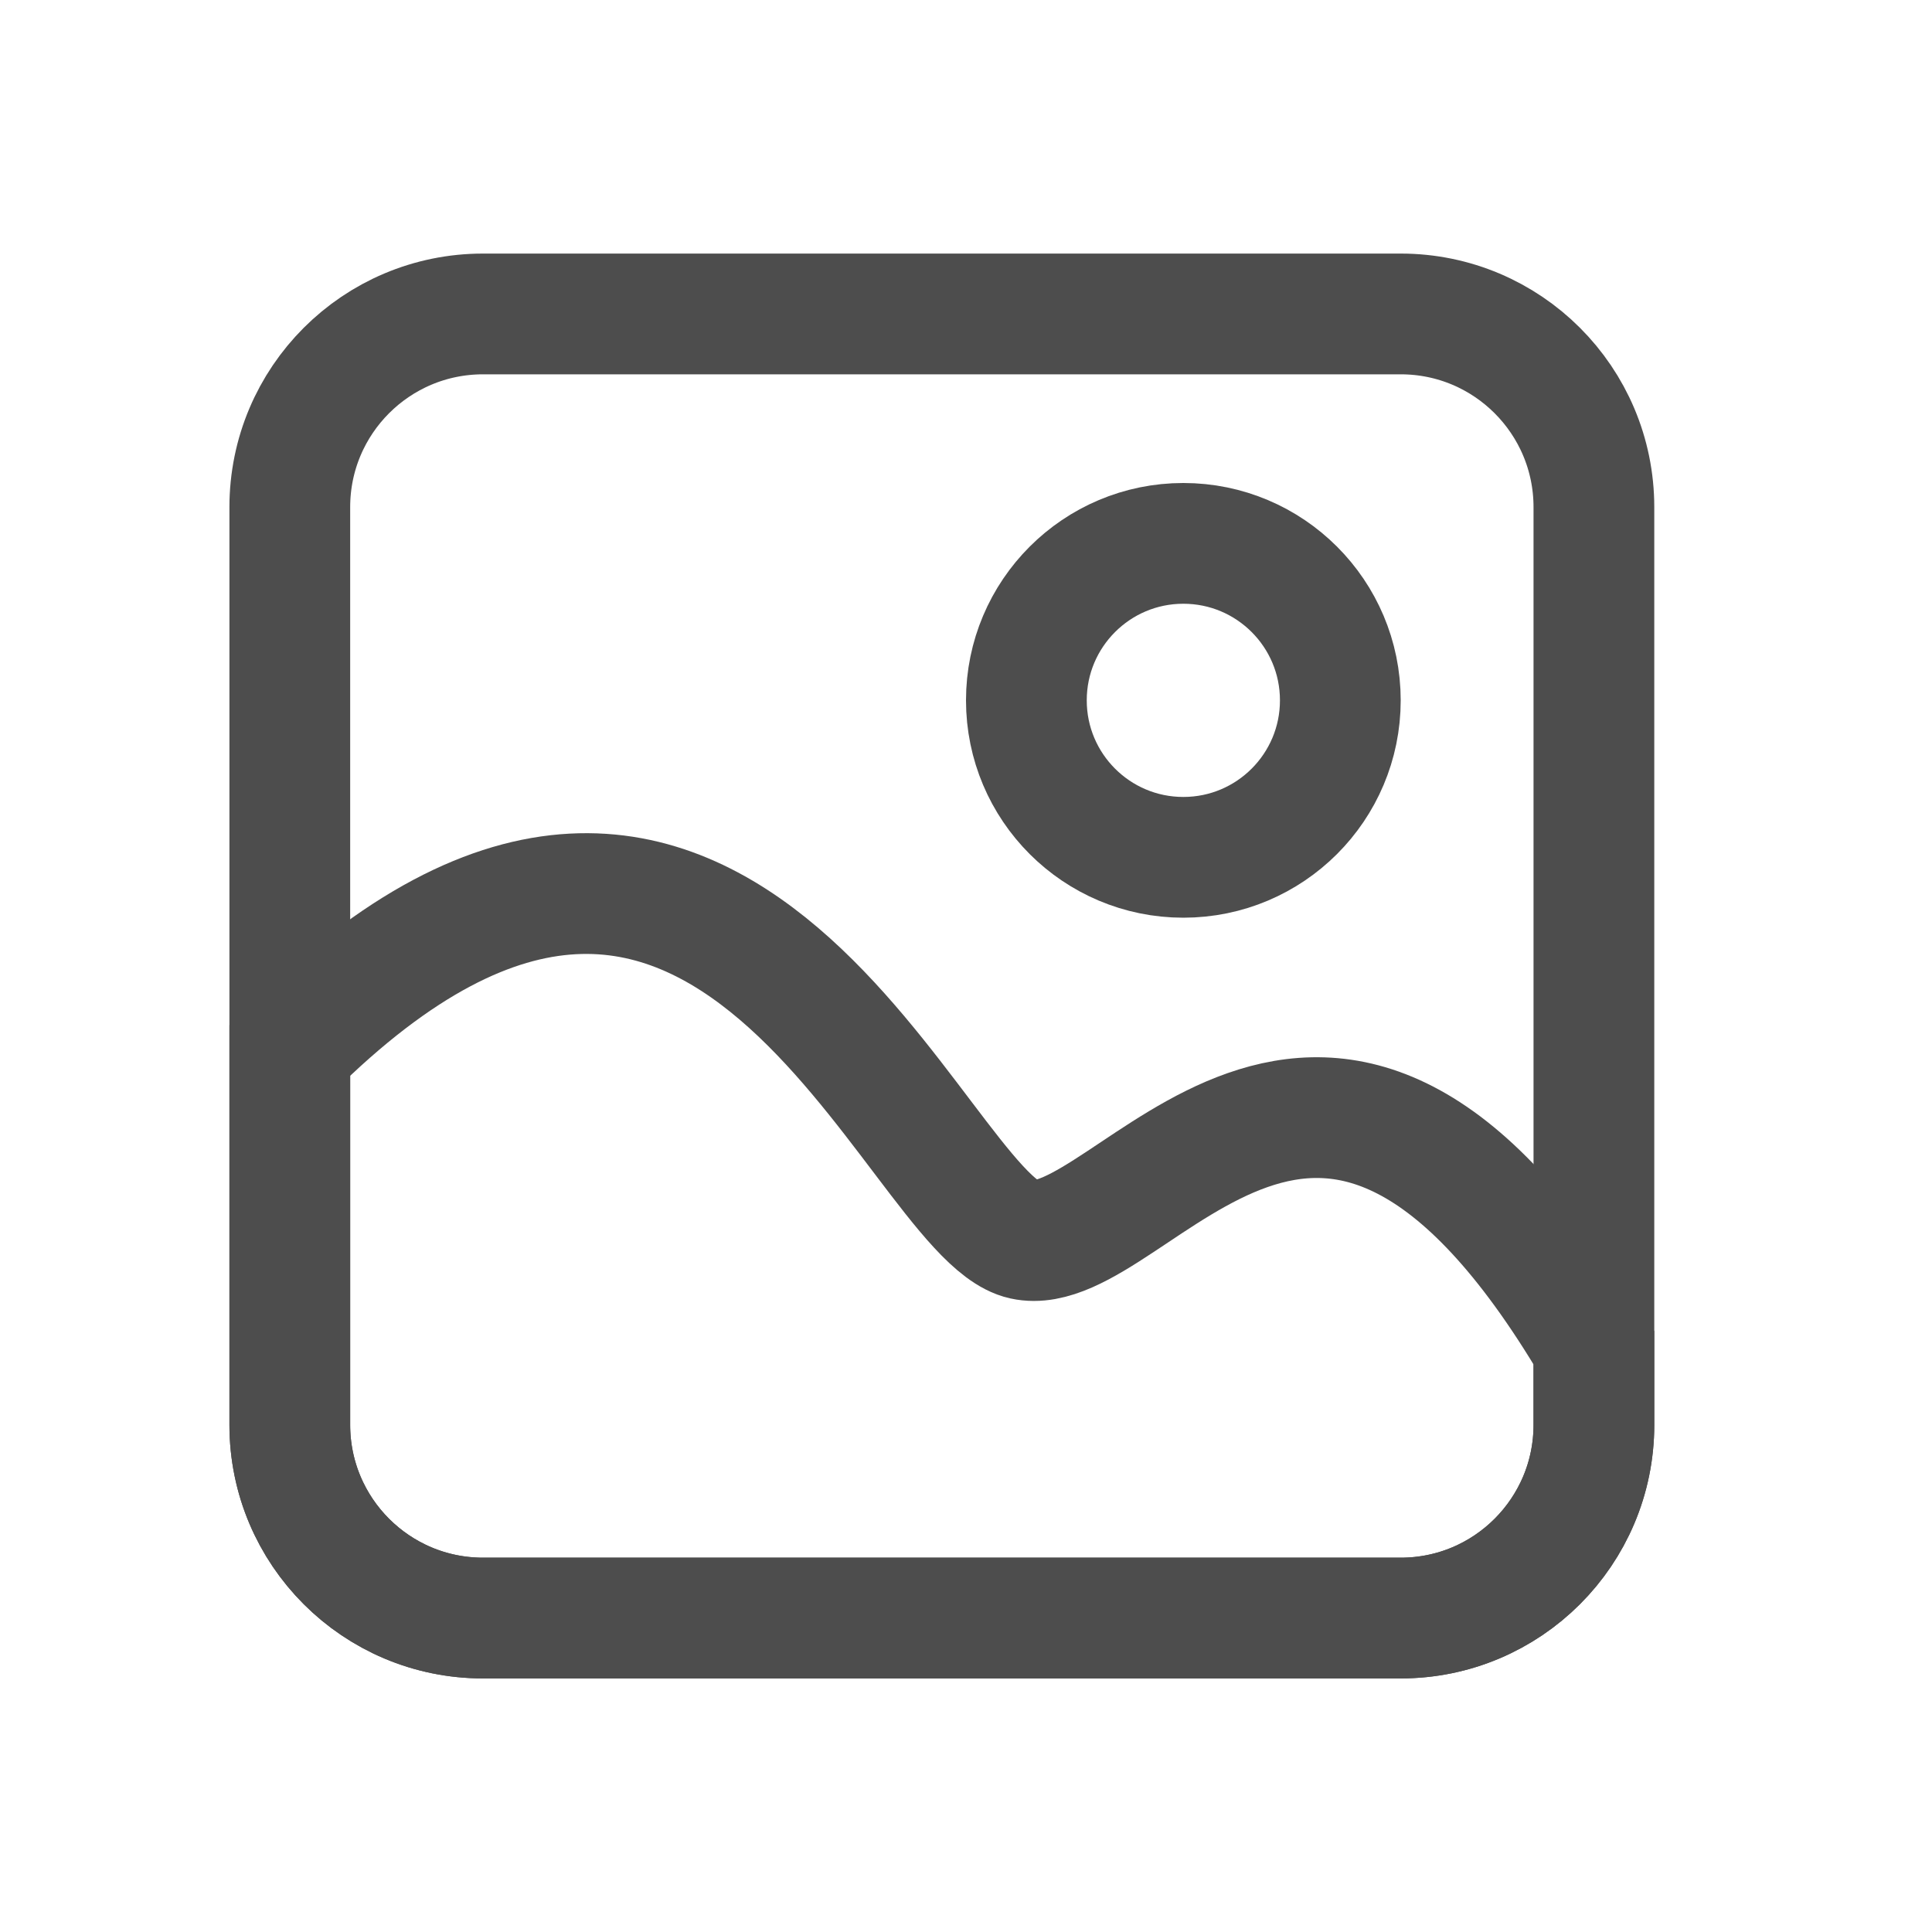
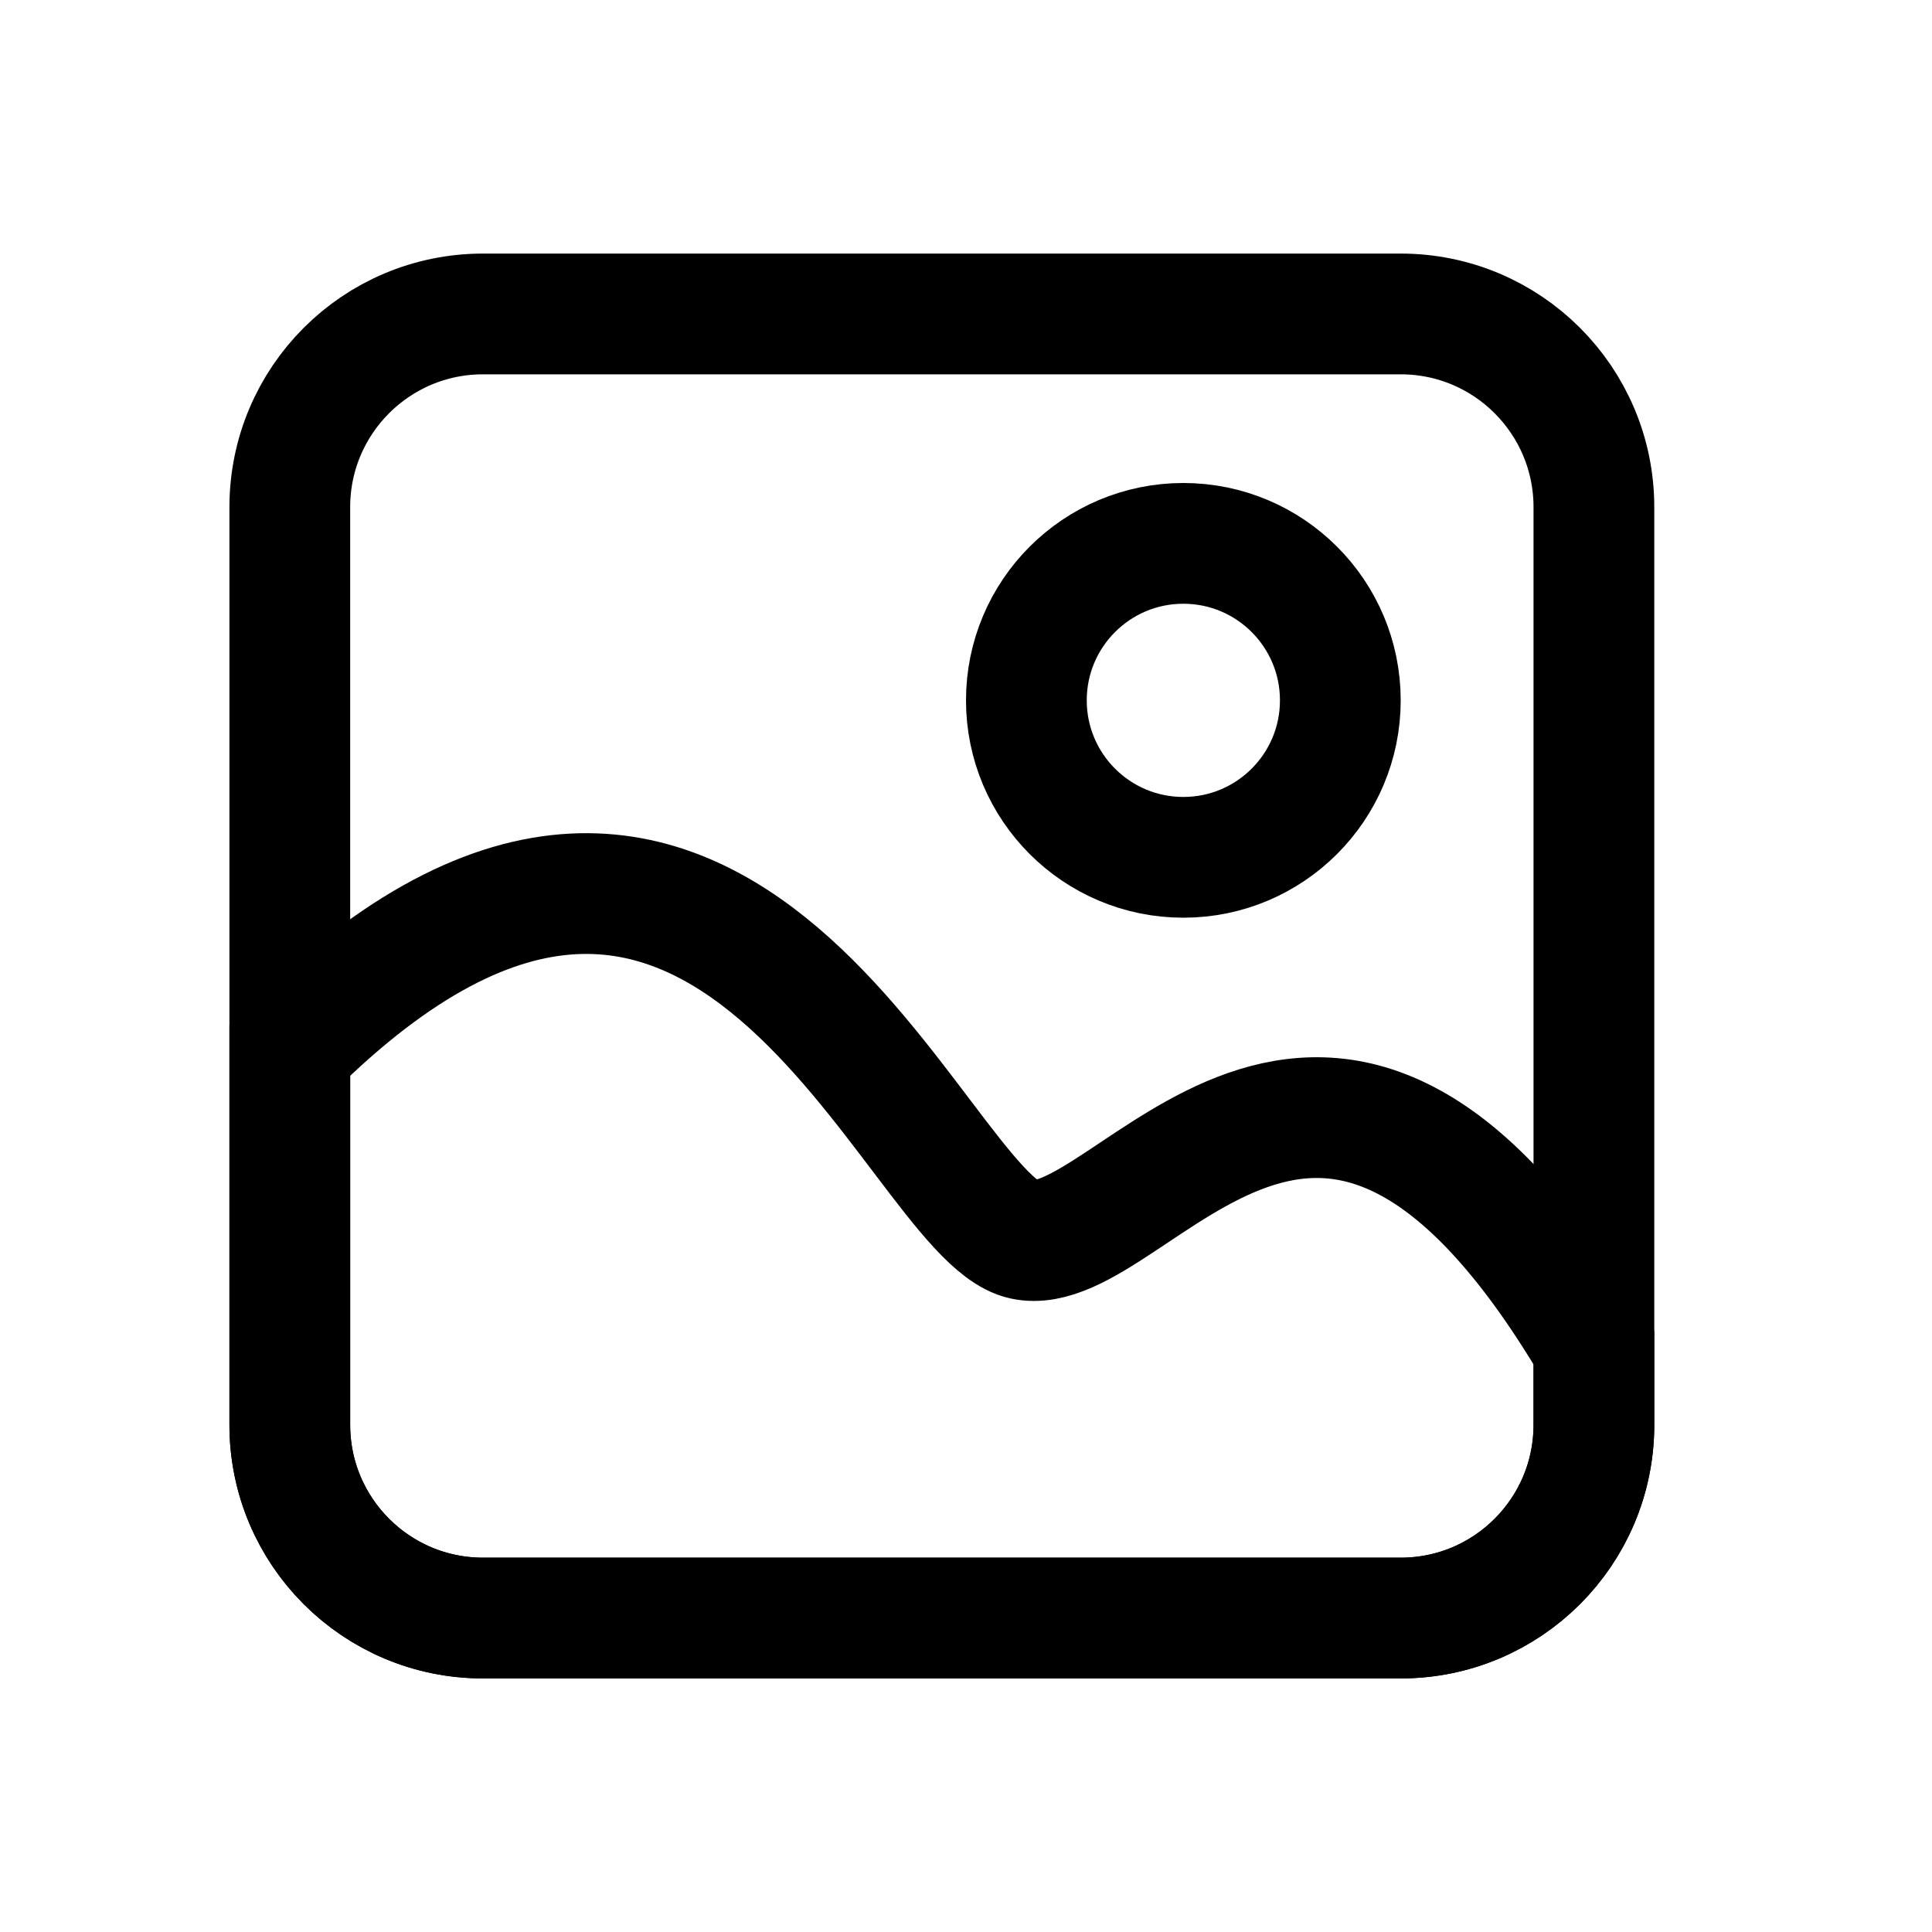
<svg xmlns="http://www.w3.org/2000/svg" width="40" height="40" viewBox="0 0 40 40" fill="none">
-   <rect x="6" y="6.5" width="27" height="27" rx="4" stroke="#4D4D4D" stroke-width="2.5" />
-   <path d="M21.188 25.662C18.938 25.17 15 12.786 6 21.744V29.5C6 31.709 7.791 33.5 10 33.5H29C31.209 33.5 33 31.709 33 29.5V27.902C27.375 18.385 23.438 26.155 21.188 25.662Z" stroke="#4D4D4D" stroke-width="2.5" stroke-linecap="round" />
-   <circle cx="24.5" cy="14.5" r="3.25" stroke="#4D4D4D" stroke-width="2.5" />
+   <rect x="6" y="6.5" width="27" height="27" rx="4" stroke="currentColor" stroke-width="2.5" />
+   <path d="M21.188 25.662C18.938 25.17 15 12.786 6 21.744V29.5C6 31.709 7.791 33.5 10 33.5H29C31.209 33.5 33 31.709 33 29.5V27.902C27.375 18.385 23.438 26.155 21.188 25.662Z" stroke="currentColor" stroke-width="2.5" stroke-linecap="round" />
+   <circle cx="24.5" cy="14.5" r="3.25" stroke="currentColor" stroke-width="2.5" />
</svg>
